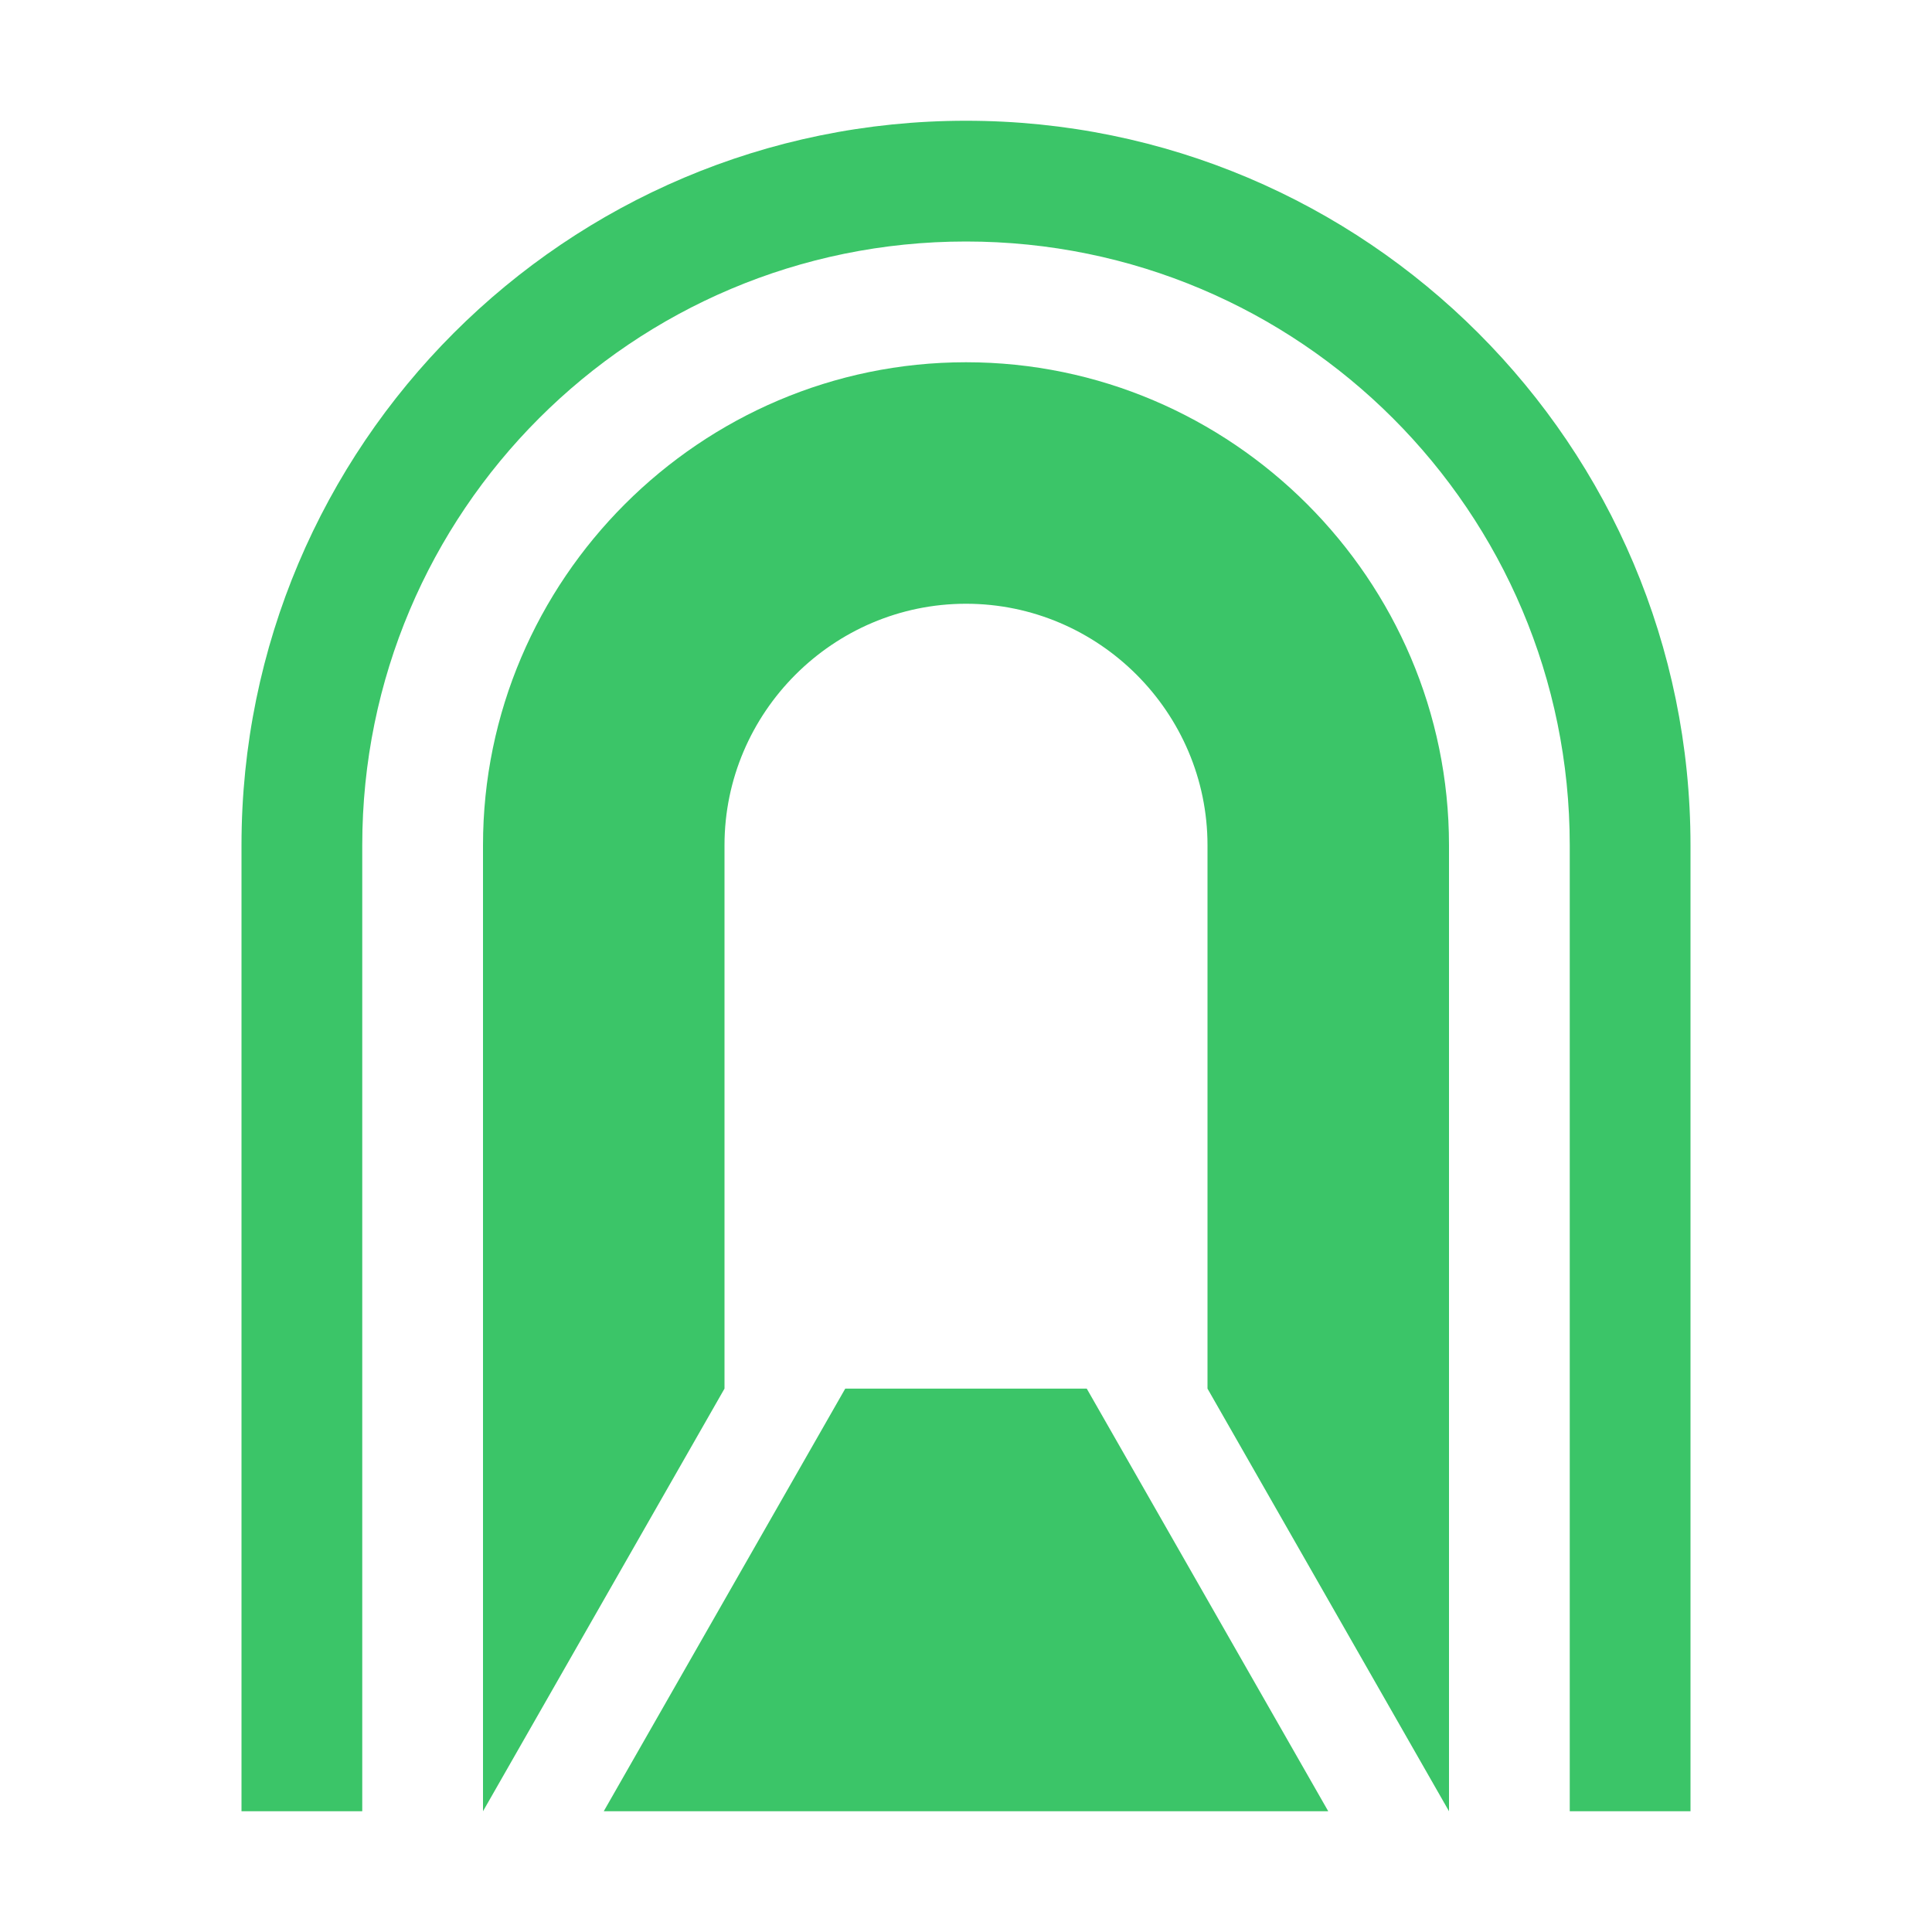
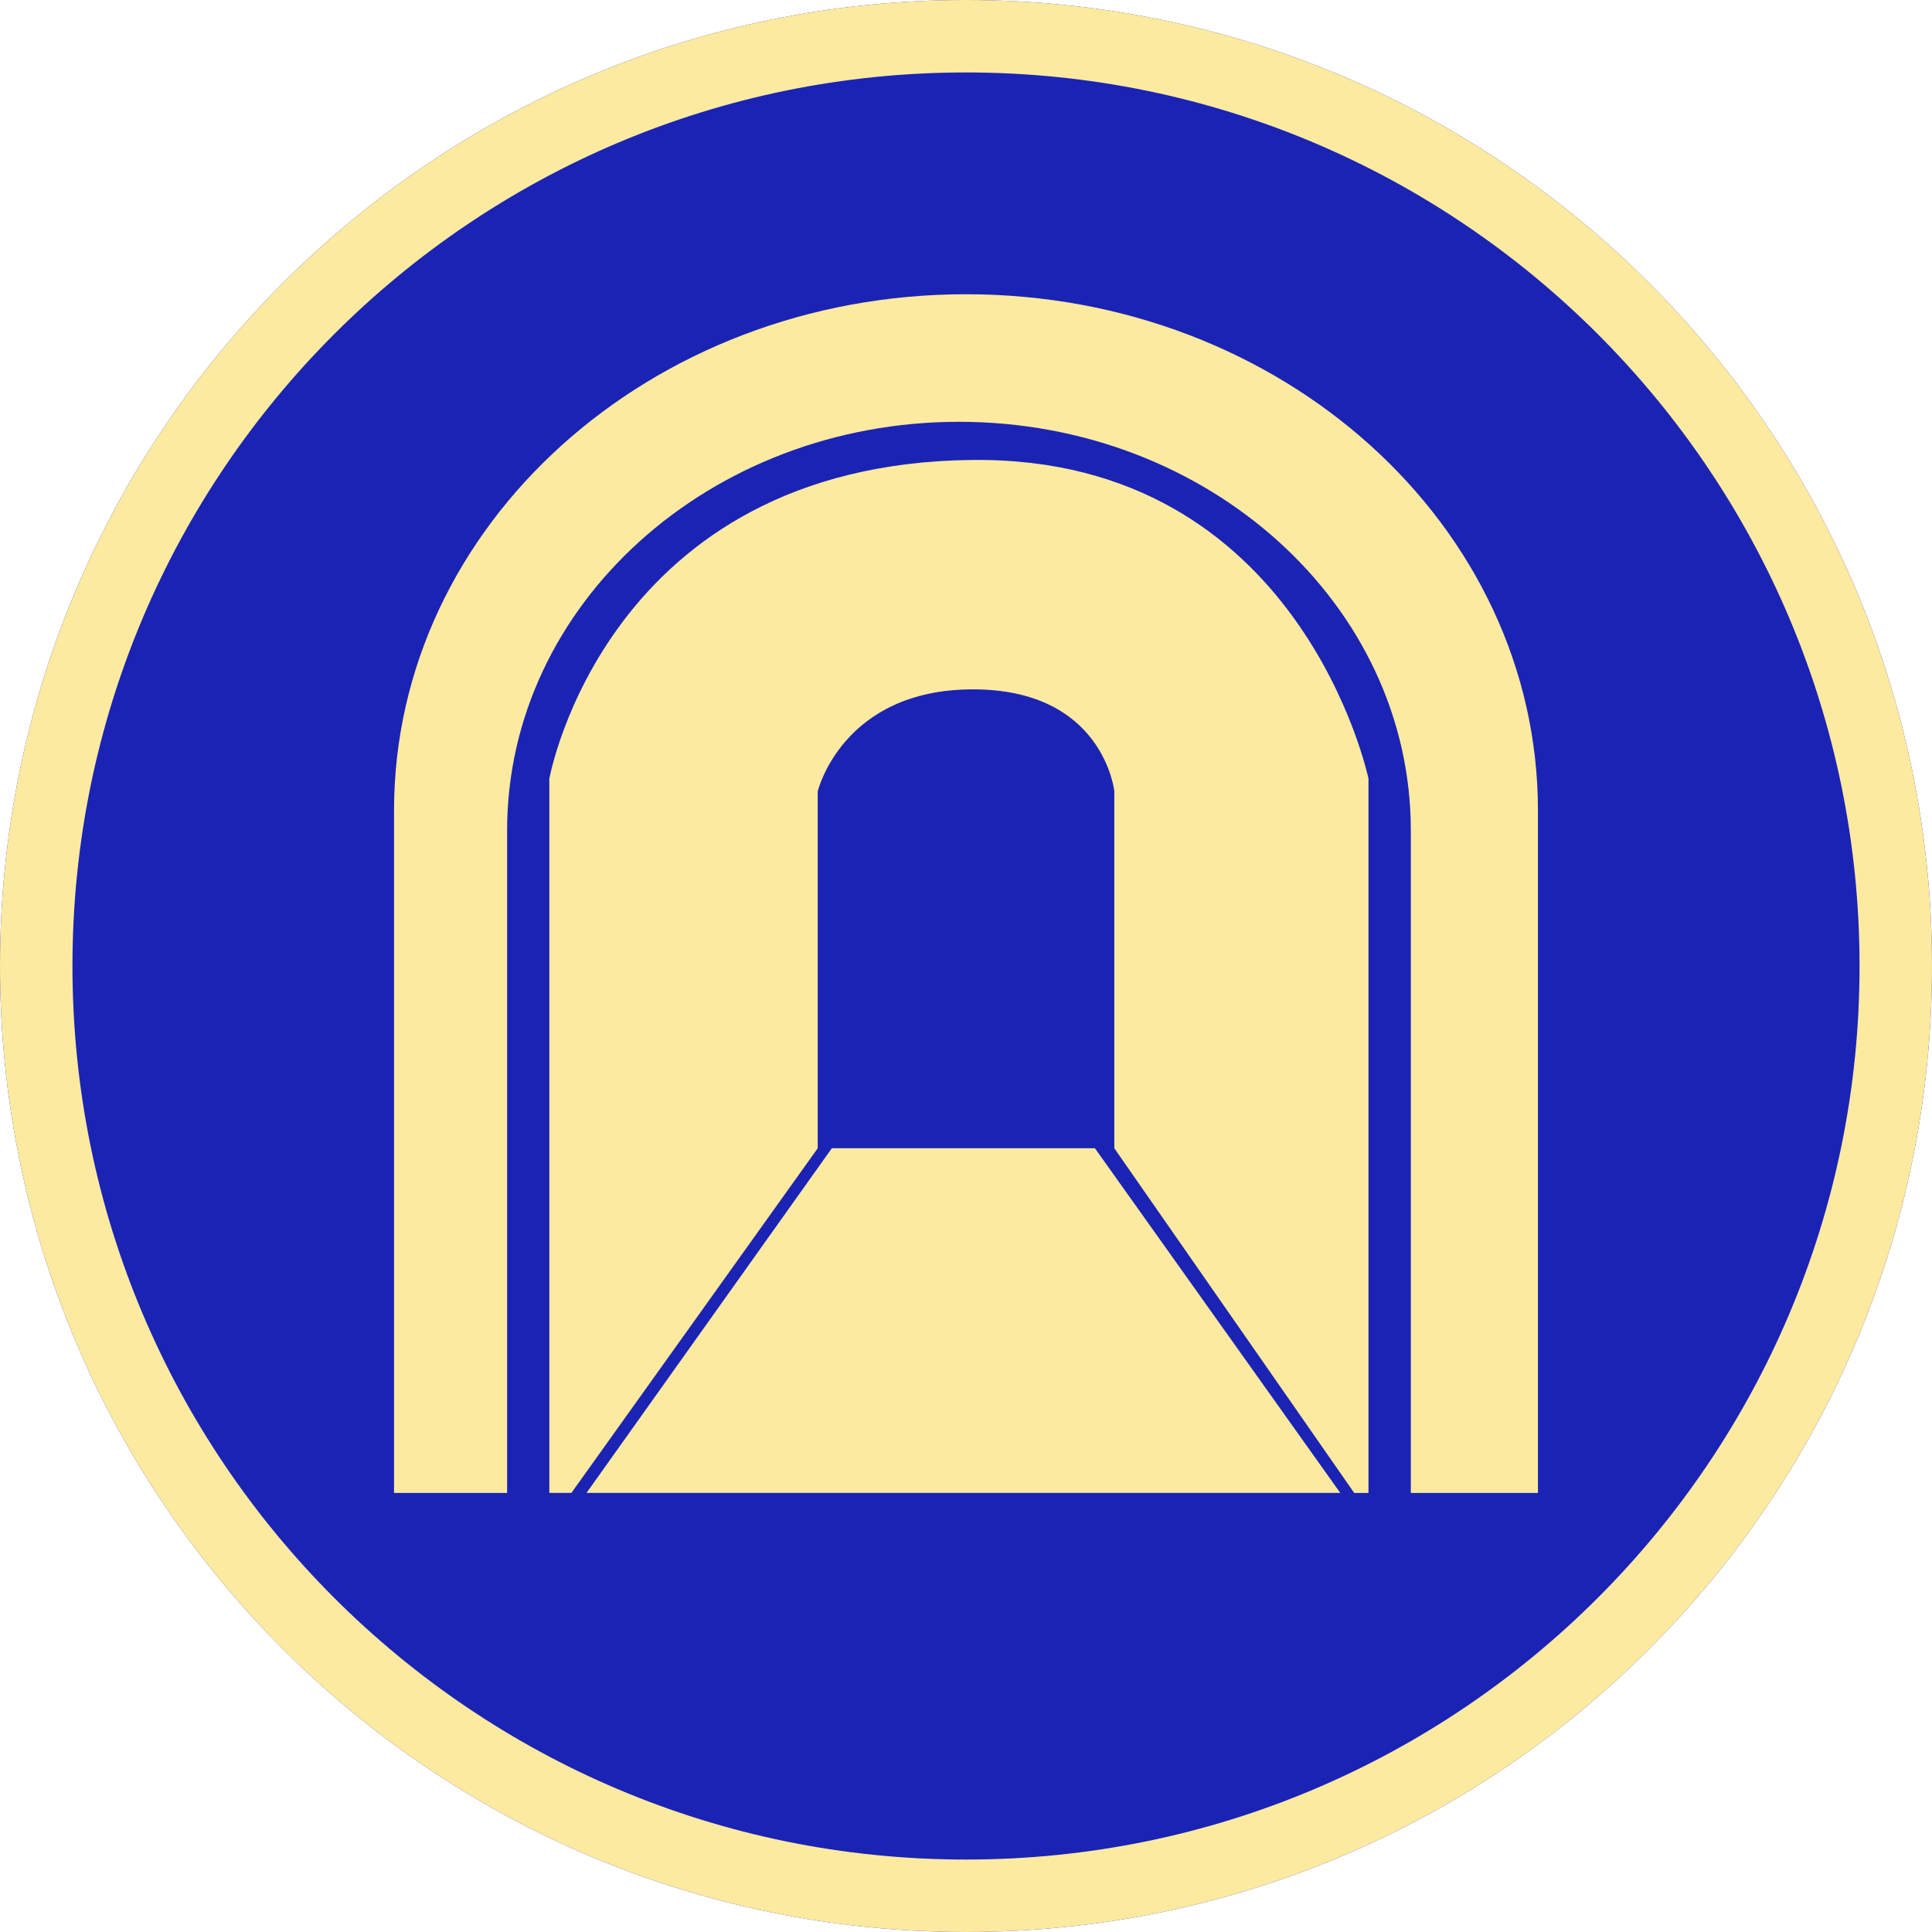
- <svg xmlns="http://www.w3.org/2000/svg" t="1688716265636" class="icon" viewBox="0 0 1024 1024" version="1.1" p-id="3278" width="32" height="32">
-   <path d="M512 192c-140.8 0-256 115.2-256 256v512l128-224V448c0-70.4 57.6-128 128-128s128 57.6 128 128v288l128 224V448c0-140.8-115.2-256-256-256z" fill="#3BC568" p-id="3279" />
-   <path d="M448 736l-128 224h384L576 736z" fill="#3BC568" p-id="3280" />
-   <path d="M512 64C300 64 128 236 128 448v512h64V448c0-176.8 143.2-320 320-320s320 143.2 320 320v512h64V448c0-212-172-384-384-384z" fill="#3BC568" p-id="3281" />
+ <svg xmlns="http://www.w3.org/2000/svg" width="80" height="80" viewBox="0 0 80 80">
+   <defs>
+     <style>.a{fill:#1b23b4;stroke:#fceaa0;stroke-width:3px;}.b{fill:#fceaa0;}.c{stroke:none;}.d{fill:none;}</style>
+   </defs>
+   <g transform="translate(-268 -381)">
+     <g transform="translate(9446 7585)">
+       <g class="a" transform="translate(-9178 -7204)">
+         <circle class="c" cx="40" cy="40" r="40" />
+         <circle class="d" cx="40" cy="40" r="38.5" />
+       </g>
+     </g>
+     <path class="b" d="M257.043,173.635V146.2c0-9.344-8.378-16.918-18.708-16.918s-18.712,7.574-18.712,16.918v27.436H214.94V145.378c0-11.808,10.6-21.378,23.684-21.378s23.683,9.57,23.683,21.378v28.257Zm-18.13-42.773c13.594-.133,16.377,13.195,16.377,13.195v29.579H254.7l-9.934-14.271V144.584s-.436-4.223-5.851-4.223-6.431,4.223-6.431,4.223v14.779l-10.2,14.271h-.913V144.06S223.714,131.009,238.913,130.861Zm5.049,28.5,10.159,14.271h-31.21l10.159-14.272h10.893Zm0,0" transform="translate(69.376 269.184)" />
+   </g>
</svg>
